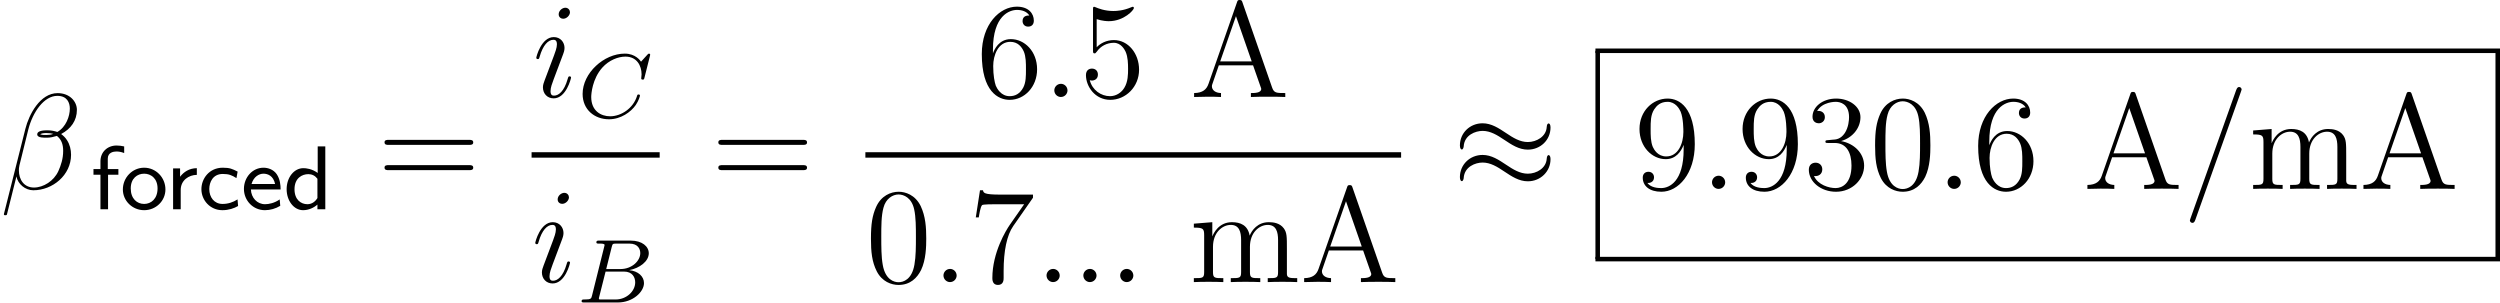
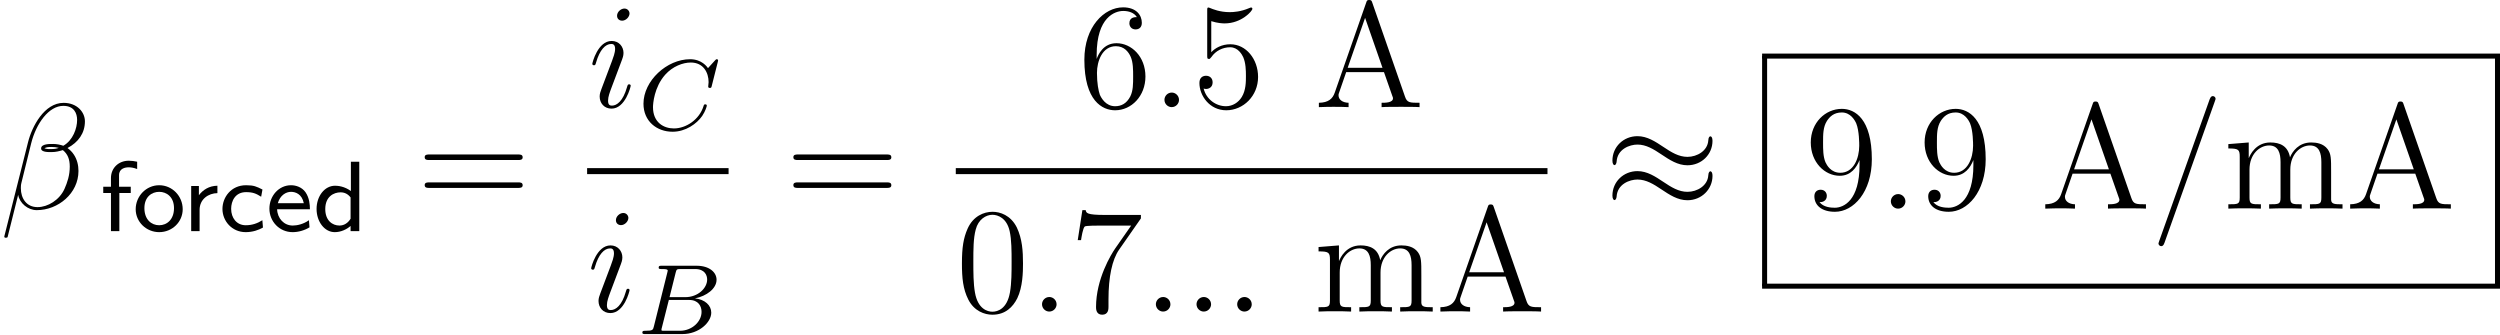
- <svg xmlns="http://www.w3.org/2000/svg" xmlns:xlink="http://www.w3.org/1999/xlink" height="33.272pt" version="1.1" viewBox="153.825 97.923 275.005 33.272" width="275.005pt">
+ <svg xmlns="http://www.w3.org/2000/svg" xmlns:xlink="http://www.w3.org/1999/xlink" height="33.272pt" version="1.1" viewBox="166.832 97.923 248.992 33.272" width="248.992pt">
  <defs>
    <path d="M6.767 -6.958C6.767 -7.675 6.157 -8.428 5.069 -8.428C3.527 -8.428 2.546 -6.539 2.236 -5.296L0.347 2.2C0.323 2.295 0.395 2.319 0.454 2.319C0.538 2.319 0.598 2.307 0.61 2.248L1.447 -1.1C1.566 -0.43 2.224 0.12 2.929 0.12C4.639 0.12 6.253 -1.219 6.253 -3.001C6.253 -3.455 6.145 -3.909 5.894 -4.292C5.75 -4.519 5.571 -4.686 5.38 -4.83C6.241 -5.284 6.767 -6.013 6.767 -6.958ZM4.686 -4.842C4.495 -4.77 4.304 -4.746 4.077 -4.746C3.909 -4.746 3.754 -4.734 3.539 -4.806C3.658 -4.89 3.838 -4.914 4.089 -4.914C4.304 -4.914 4.519 -4.89 4.686 -4.842ZM6.145 -7.066C6.145 -6.408 5.822 -5.452 5.045 -5.009C4.818 -5.093 4.507 -5.153 4.244 -5.153C3.993 -5.153 3.276 -5.177 3.276 -4.794C3.276 -4.471 3.933 -4.507 4.136 -4.507C4.447 -4.507 4.722 -4.579 5.009 -4.663C5.392 -4.352 5.559 -3.945 5.559 -3.347C5.559 -2.654 5.368 -2.092 5.141 -1.578C4.746 -0.693 3.814 -0.12 2.989 -0.12C2.116 -0.12 1.662 -0.813 1.662 -1.626C1.662 -1.734 1.662 -1.889 1.71 -2.068L2.487 -5.212C2.881 -6.779 3.885 -8.189 5.045 -8.189C5.906 -8.189 6.145 -7.592 6.145 -7.066Z" id="g3-12" />
    <path d="M2.2 -0.574C2.2 -0.921 1.913 -1.16 1.626 -1.16C1.279 -1.16 1.04 -0.873 1.04 -0.586C1.04 -0.239 1.327 0 1.614 0C1.961 0 2.2 -0.287 2.2 -0.574Z" id="g3-58" />
    <path d="M5.129 -8.524C5.129 -8.536 5.2 -8.715 5.2 -8.739C5.2 -8.883 5.081 -8.966 4.985 -8.966C4.926 -8.966 4.818 -8.966 4.722 -8.703L0.717 2.546C0.717 2.558 0.646 2.738 0.646 2.762C0.646 2.905 0.765 2.989 0.861 2.989C0.933 2.989 1.04 2.977 1.124 2.726L5.129 -8.524Z" id="g3-61" />
    <path d="M3.383 -1.71C3.383 -1.769 3.335 -1.817 3.264 -1.817C3.156 -1.817 3.144 -1.781 3.084 -1.578C2.774 -0.49 2.283 -0.12 1.889 -0.12C1.745 -0.12 1.578 -0.155 1.578 -0.514C1.578 -0.837 1.722 -1.196 1.853 -1.554L2.69 -3.778C2.726 -3.873 2.809 -4.089 2.809 -4.316C2.809 -4.818 2.451 -5.272 1.865 -5.272C0.765 -5.272 0.323 -3.539 0.323 -3.443C0.323 -3.395 0.371 -3.335 0.454 -3.335C0.562 -3.335 0.574 -3.383 0.622 -3.551C0.909 -4.555 1.363 -5.033 1.829 -5.033C1.937 -5.033 2.14 -5.021 2.14 -4.639C2.14 -4.328 1.985 -3.933 1.889 -3.67L1.052 -1.447C0.98 -1.255 0.909 -1.064 0.909 -0.849C0.909 -0.311 1.279 0.12 1.853 0.12C2.953 0.12 3.383 -1.626 3.383 -1.71ZM3.288 -7.46C3.288 -7.639 3.144 -7.855 2.881 -7.855C2.606 -7.855 2.295 -7.592 2.295 -7.281C2.295 -6.982 2.546 -6.886 2.69 -6.886C3.013 -6.886 3.288 -7.197 3.288 -7.46Z" id="g3-105" />
    <path d="M8.632 -5.404C8.632 -5.655 8.548 -5.762 8.464 -5.762C8.416 -5.762 8.309 -5.715 8.297 -5.44C8.249 -4.615 7.412 -4.125 6.635 -4.125C5.942 -4.125 5.344 -4.495 4.722 -4.914C4.077 -5.344 3.431 -5.774 2.654 -5.774C1.542 -5.774 0.658 -4.926 0.658 -3.826C0.658 -3.563 0.753 -3.467 0.825 -3.467C0.944 -3.467 0.992 -3.694 0.992 -3.742C1.052 -4.746 2.032 -5.105 2.654 -5.105C3.347 -5.105 3.945 -4.734 4.567 -4.316C5.212 -3.885 5.858 -3.455 6.635 -3.455C7.747 -3.455 8.632 -4.304 8.632 -5.404ZM8.632 -2.606C8.632 -2.953 8.488 -2.977 8.464 -2.977C8.416 -2.977 8.309 -2.917 8.297 -2.654C8.249 -1.829 7.412 -1.339 6.635 -1.339C5.942 -1.339 5.344 -1.71 4.722 -2.128C4.077 -2.558 3.431 -2.989 2.654 -2.989C1.542 -2.989 0.658 -2.14 0.658 -1.04C0.658 -0.777 0.753 -0.681 0.825 -0.681C0.944 -0.681 0.992 -0.909 0.992 -0.956C1.052 -1.961 2.032 -2.319 2.654 -2.319C3.347 -2.319 3.945 -1.949 4.567 -1.53C5.212 -1.1 5.858 -0.669 6.635 -0.669C7.771 -0.669 8.632 -1.554 8.632 -2.606Z" id="g1-25" />
    <path d="M3.467 -0.869C3.068 -0.614 2.638 -0.47 2.144 -0.47C1.411 -0.47 0.98 -1.06 0.98 -1.777C0.98 -2.391 1.299 -3.108 2.168 -3.108C2.71 -3.108 2.965 -2.997 3.371 -2.742L3.475 -3.316C2.997 -3.555 2.79 -3.658 2.168 -3.658C0.972 -3.658 0.287 -2.694 0.287 -1.769C0.287 -0.797 1.052 0.08 2.136 0.08C2.694 0.08 3.172 -0.088 3.515 -0.287L3.467 -0.869Z" id="g0-99" />
    <path d="M3.69 -5.531H3.021V-3.196C2.511 -3.571 1.993 -3.618 1.761 -3.618C0.925 -3.618 0.287 -2.782 0.287 -1.769S0.917 0.08 1.737 0.08C2.232 0.08 2.694 -0.143 2.997 -0.414V0H3.69V-5.531ZM2.997 -0.988C2.798 -0.662 2.495 -0.446 2.112 -0.446C1.554 -0.446 0.98 -0.837 0.98 -1.761C0.98 -2.758 1.658 -3.092 2.2 -3.092C2.519 -3.092 2.79 -2.957 2.997 -2.686V-0.988Z" id="g0-100" />
    <path d="M3.427 -0.869C2.981 -0.55 2.479 -0.446 2.136 -0.446C1.443 -0.446 0.917 -1.012 0.893 -1.745H3.507C3.507 -2.112 3.467 -2.646 3.156 -3.1C2.869 -3.507 2.391 -3.658 2.001 -3.658C1.028 -3.658 0.279 -2.805 0.279 -1.793C0.279 -0.773 1.076 0.08 2.128 0.08C2.59 0.08 3.068 -0.056 3.475 -0.303L3.427 -0.869ZM0.948 -2.224C1.132 -2.861 1.602 -3.132 2.001 -3.132C2.351 -3.132 2.869 -2.965 3.021 -2.224H0.948Z" id="g0-101" />
    <path d="M1.514 -3.037H2.423V-3.539H1.49V-4.455C1.49 -5.005 1.993 -5.085 2.256 -5.085C2.423 -5.085 2.638 -5.061 2.933 -4.949V-5.531C2.726 -5.579 2.479 -5.611 2.264 -5.611C1.443 -5.611 0.845 -5.021 0.845 -4.232V-3.539H0.231V-3.037H0.845V0H1.514V-3.037Z" id="g0-102" />
    <path d="M3.985 -1.745C3.985 -2.798 3.148 -3.658 2.112 -3.658S0.239 -2.79 0.239 -1.745C0.239 -0.733 1.084 0.08 2.112 0.08C3.148 0.08 3.985 -0.733 3.985 -1.745ZM2.112 -0.47C1.482 -0.47 0.933 -0.933 0.933 -1.833S1.522 -3.132 2.112 -3.132C2.71 -3.132 3.292 -2.718 3.292 -1.833C3.292 -0.925 2.726 -0.47 2.112 -0.47Z" id="g0-111" />
    <path d="M1.347 -1.698C1.347 -2.558 2.064 -3.021 2.766 -3.029V-3.618C2.096 -3.61 1.61 -3.284 1.291 -2.861V-3.595H0.677V0H1.347V-1.698Z" id="g0-114" />
    <path d="M5.356 -3.826C5.356 -4.818 5.296 -5.786 4.866 -6.695C4.376 -7.687 3.515 -7.95 2.929 -7.95C2.236 -7.95 1.387 -7.603 0.944 -6.611C0.61 -5.858 0.49 -5.117 0.49 -3.826C0.49 -2.666 0.574 -1.793 1.004 -0.944C1.47 -0.036 2.295 0.251 2.917 0.251C3.957 0.251 4.555 -0.371 4.902 -1.064C5.332 -1.961 5.356 -3.132 5.356 -3.826ZM2.917 0.012C2.534 0.012 1.757 -0.203 1.53 -1.506C1.399 -2.224 1.399 -3.132 1.399 -3.969C1.399 -4.949 1.399 -5.834 1.59 -6.539C1.793 -7.34 2.403 -7.711 2.917 -7.711C3.371 -7.711 4.065 -7.436 4.292 -6.408C4.447 -5.727 4.447 -4.782 4.447 -3.969C4.447 -3.168 4.447 -2.26 4.316 -1.53C4.089 -0.215 3.335 0.012 2.917 0.012Z" id="g4-48" />
-     <path d="M2.2 -4.292C1.997 -4.28 1.949 -4.268 1.949 -4.16C1.949 -4.041 2.008 -4.041 2.224 -4.041H2.774C3.79 -4.041 4.244 -3.204 4.244 -2.056C4.244 -0.49 3.431 -0.072 2.845 -0.072C2.271 -0.072 1.291 -0.347 0.944 -1.136C1.327 -1.076 1.674 -1.291 1.674 -1.722C1.674 -2.068 1.423 -2.307 1.088 -2.307C0.801 -2.307 0.49 -2.14 0.49 -1.686C0.49 -0.622 1.554 0.251 2.881 0.251C4.304 0.251 5.356 -0.837 5.356 -2.044C5.356 -3.144 4.471 -4.005 3.324 -4.208C4.364 -4.507 5.033 -5.38 5.033 -6.312C5.033 -7.257 4.053 -7.95 2.893 -7.95C1.698 -7.95 0.813 -7.221 0.813 -6.348C0.813 -5.87 1.184 -5.774 1.363 -5.774C1.614 -5.774 1.901 -5.954 1.901 -6.312C1.901 -6.695 1.614 -6.862 1.351 -6.862C1.279 -6.862 1.255 -6.862 1.219 -6.85C1.674 -7.663 2.798 -7.663 2.857 -7.663C3.252 -7.663 4.029 -7.484 4.029 -6.312C4.029 -6.085 3.993 -5.416 3.646 -4.902C3.288 -4.376 2.881 -4.34 2.558 -4.328L2.2 -4.292Z" id="g4-51" />
    <path d="M1.53 -6.85C2.044 -6.683 2.463 -6.671 2.594 -6.671C3.945 -6.671 4.806 -7.663 4.806 -7.831C4.806 -7.878 4.782 -7.938 4.71 -7.938C4.686 -7.938 4.663 -7.938 4.555 -7.89C3.885 -7.603 3.312 -7.568 3.001 -7.568C2.212 -7.568 1.65 -7.807 1.423 -7.902C1.339 -7.938 1.315 -7.938 1.303 -7.938C1.207 -7.938 1.207 -7.867 1.207 -7.675V-4.125C1.207 -3.909 1.207 -3.838 1.351 -3.838C1.411 -3.838 1.423 -3.85 1.542 -3.993C1.877 -4.483 2.439 -4.77 3.037 -4.77C3.67 -4.77 3.981 -4.184 4.077 -3.981C4.28 -3.515 4.292 -2.929 4.292 -2.475S4.292 -1.339 3.957 -0.801C3.694 -0.371 3.228 -0.072 2.702 -0.072C1.913 -0.072 1.136 -0.61 0.921 -1.482C0.98 -1.459 1.052 -1.447 1.112 -1.447C1.315 -1.447 1.638 -1.566 1.638 -1.973C1.638 -2.307 1.411 -2.499 1.112 -2.499C0.897 -2.499 0.586 -2.391 0.586 -1.925C0.586 -0.909 1.399 0.251 2.726 0.251C4.077 0.251 5.26 -0.885 5.26 -2.403C5.26 -3.826 4.304 -5.009 3.049 -5.009C2.367 -5.009 1.841 -4.71 1.53 -4.376V-6.85Z" id="g4-53" />
    <path d="M1.47 -4.16C1.47 -7.185 2.941 -7.663 3.587 -7.663C4.017 -7.663 4.447 -7.532 4.674 -7.173C4.531 -7.173 4.077 -7.173 4.077 -6.683C4.077 -6.42 4.256 -6.193 4.567 -6.193C4.866 -6.193 5.069 -6.372 5.069 -6.719C5.069 -7.34 4.615 -7.95 3.575 -7.95C2.068 -7.95 0.49 -6.408 0.49 -3.778C0.49 -0.49 1.925 0.251 2.941 0.251C4.244 0.251 5.356 -0.885 5.356 -2.439C5.356 -4.029 4.244 -5.093 3.049 -5.093C1.985 -5.093 1.59 -4.172 1.47 -3.838V-4.16ZM2.941 -0.072C2.188 -0.072 1.829 -0.741 1.722 -0.992C1.614 -1.303 1.494 -1.889 1.494 -2.726C1.494 -3.67 1.925 -4.854 3.001 -4.854C3.658 -4.854 4.005 -4.411 4.184 -4.005C4.376 -3.563 4.376 -2.965 4.376 -2.451C4.376 -1.841 4.376 -1.303 4.148 -0.849C3.85 -0.275 3.419 -0.072 2.941 -0.072Z" id="g4-54" />
    <path d="M5.679 -7.424V-7.699H2.798C1.351 -7.699 1.327 -7.855 1.279 -8.082H1.016L0.646 -5.691H0.909C0.944 -5.906 1.052 -6.647 1.207 -6.779C1.303 -6.85 2.2 -6.85 2.367 -6.85H4.902L3.634 -5.033C3.312 -4.567 2.104 -2.606 2.104 -0.359C2.104 -0.227 2.104 0.251 2.594 0.251C3.096 0.251 3.096 -0.215 3.096 -0.371V-0.968C3.096 -2.75 3.383 -4.136 3.945 -4.937L5.679 -7.424Z" id="g4-55" />
    <path d="M4.376 -3.479C4.376 -0.658 3.12 -0.072 2.403 -0.072C2.116 -0.072 1.482 -0.108 1.184 -0.526H1.255C1.339 -0.502 1.769 -0.574 1.769 -1.016C1.769 -1.279 1.59 -1.506 1.279 -1.506S0.777 -1.303 0.777 -0.992C0.777 -0.251 1.375 0.251 2.415 0.251C3.909 0.251 5.356 -1.339 5.356 -3.933C5.356 -7.149 4.017 -7.95 2.965 -7.95C1.65 -7.95 0.49 -6.85 0.49 -5.272S1.602 -2.618 2.798 -2.618C3.682 -2.618 4.136 -3.264 4.376 -3.873V-3.479ZM2.845 -2.857C2.092 -2.857 1.769 -3.467 1.662 -3.694C1.47 -4.148 1.47 -4.722 1.47 -5.26C1.47 -5.93 1.47 -6.504 1.781 -6.994C1.997 -7.317 2.319 -7.663 2.965 -7.663C3.646 -7.663 3.993 -7.066 4.113 -6.791C4.352 -6.205 4.352 -5.189 4.352 -5.009C4.352 -4.005 3.897 -2.857 2.845 -2.857Z" id="g4-57" />
    <path d="M8.07 -3.873C8.237 -3.873 8.452 -3.873 8.452 -4.089C8.452 -4.316 8.249 -4.316 8.07 -4.316H1.028C0.861 -4.316 0.646 -4.316 0.646 -4.101C0.646 -3.873 0.849 -3.873 1.028 -3.873H8.07ZM8.07 -1.65C8.237 -1.65 8.452 -1.65 8.452 -1.865C8.452 -2.092 8.249 -2.092 8.07 -2.092H1.028C0.861 -2.092 0.646 -2.092 0.646 -1.877C0.646 -1.65 0.849 -1.65 1.028 -1.65H8.07Z" id="g4-61" />
    <path d="M4.627 -8.321C4.579 -8.464 4.555 -8.536 4.388 -8.536S4.196 -8.5 4.136 -8.309L1.638 -1.16C1.47 -0.669 1.136 -0.359 0.371 -0.347V0C1.1 -0.024 1.124 -0.024 1.518 -0.024C1.853 -0.024 2.427 -0.024 2.738 0V-0.347C2.236 -0.359 1.937 -0.61 1.937 -0.944C1.937 -1.016 1.937 -1.04 1.997 -1.196L2.546 -2.786H5.559L6.217 -0.909C6.276 -0.765 6.276 -0.741 6.276 -0.705C6.276 -0.347 5.667 -0.347 5.368 -0.347V0C5.643 -0.024 6.587 -0.024 6.922 -0.024S8.118 -0.024 8.393 0V-0.347C7.615 -0.347 7.4 -0.347 7.233 -0.837L4.627 -8.321ZM4.053 -7.113L5.44 -3.132H2.666L4.053 -7.113Z" id="g4-65" />
    <path d="M8.572 -2.905C8.572 -4.017 8.572 -4.352 8.297 -4.734C7.95 -5.2 7.388 -5.272 6.982 -5.272C5.99 -5.272 5.487 -4.555 5.296 -4.089C5.129 -5.009 4.483 -5.272 3.73 -5.272C2.57 -5.272 2.116 -4.28 2.02 -4.041H2.008V-5.272L0.383 -5.141V-4.794C1.196 -4.794 1.291 -4.71 1.291 -4.125V-0.885C1.291 -0.347 1.16 -0.347 0.383 -0.347V0C0.693 -0.024 1.339 -0.024 1.674 -0.024C2.02 -0.024 2.666 -0.024 2.977 0V-0.347C2.212 -0.347 2.068 -0.347 2.068 -0.885V-3.108C2.068 -4.364 2.893 -5.033 3.634 -5.033S4.543 -4.423 4.543 -3.694V-0.885C4.543 -0.347 4.411 -0.347 3.634 -0.347V0C3.945 -0.024 4.591 -0.024 4.926 -0.024C5.272 -0.024 5.918 -0.024 6.229 0V-0.347C5.464 -0.347 5.32 -0.347 5.32 -0.885V-3.108C5.32 -4.364 6.145 -5.033 6.886 -5.033S7.795 -4.423 7.795 -3.694V-0.885C7.795 -0.347 7.663 -0.347 6.886 -0.347V0C7.197 -0.024 7.843 -0.024 8.177 -0.024C8.524 -0.024 9.17 -0.024 9.48 0V-0.347C8.883 -0.347 8.584 -0.347 8.572 -0.705V-2.905Z" id="g4-109" />
    <path d="M1.347 -0.63C1.275 -0.327 1.259 -0.263 0.669 -0.263C0.518 -0.263 0.422 -0.263 0.422 -0.112C0.422 0 0.526 0 0.662 0H3.618C4.934 0 5.914 -0.933 5.914 -1.706C5.914 -2.287 5.412 -2.758 4.615 -2.845C5.539 -3.021 6.336 -3.626 6.336 -4.328C6.336 -4.926 5.754 -5.444 4.75 -5.444H1.969C1.825 -5.444 1.722 -5.444 1.722 -5.292C1.722 -5.181 1.817 -5.181 1.953 -5.181C2.216 -5.181 2.447 -5.181 2.447 -5.053C2.447 -5.021 2.439 -5.013 2.415 -4.91L1.347 -0.63ZM2.59 -2.941L3.076 -4.886C3.148 -5.157 3.156 -5.181 3.483 -5.181H4.631C5.412 -5.181 5.587 -4.67 5.587 -4.344C5.587 -3.666 4.862 -2.941 3.842 -2.941H2.59ZM2.04 -0.263C1.969 -0.279 1.945 -0.279 1.945 -0.335C1.945 -0.399 1.961 -0.462 1.977 -0.51L2.534 -2.718H4.152C4.894 -2.718 5.141 -2.216 5.141 -1.769C5.141 -0.988 4.376 -0.263 3.419 -0.263H2.04Z" id="g2-66" />
    <path d="M6.344 -5.396C6.352 -5.428 6.368 -5.475 6.368 -5.515C6.368 -5.571 6.32 -5.611 6.265 -5.611S6.185 -5.587 6.121 -5.515L5.563 -4.902C5.491 -5.005 5.069 -5.611 4.136 -5.611C2.287 -5.611 0.422 -3.897 0.422 -2.064C0.422 -0.677 1.474 0.167 2.742 0.167C3.786 0.167 4.67 -0.47 5.101 -1.092C5.364 -1.482 5.468 -1.865 5.468 -1.913C5.468 -1.985 5.42 -2.016 5.348 -2.016C5.252 -2.016 5.236 -1.977 5.212 -1.889C4.878 -0.789 3.802 -0.096 2.845 -0.096C2.032 -0.096 1.18 -0.574 1.18 -1.793C1.18 -2.048 1.267 -3.379 2.152 -4.376C2.75 -5.045 3.563 -5.348 4.192 -5.348C5.197 -5.348 5.611 -4.543 5.611 -3.786C5.611 -3.674 5.579 -3.523 5.579 -3.427C5.579 -3.324 5.683 -3.324 5.715 -3.324C5.818 -3.324 5.834 -3.355 5.866 -3.499L6.344 -5.396Z" id="g2-67" />
  </defs>
  <g id="page1" transform="matrix(1.25 0 0 1.25 0 0)">
-     <use x="123.06" xlink:href="#g3-12" y="94.962" />
-     <use x="131.055" xlink:href="#g0-102" y="96.755" />
-     <use x="133.633" xlink:href="#g0-111" y="96.755" />
-     <use x="137.616" xlink:href="#g0-114" y="96.755" />
-     <use x="140.497" xlink:href="#g0-99" y="96.755" />
-     <use x="144.247" xlink:href="#g0-101" y="96.755" />
-     <use x="147.997" xlink:href="#g0-100" y="96.755" />
-     <use x="156.253" xlink:href="#g4-61" y="94.962" />
-     <use x="169.93" xlink:href="#g3-105" y="86.874" />
-     <use x="173.909" xlink:href="#g2-67" y="88.668" />
-     <rect height="0.478" width="11.272" x="169.84" y="91.734" />
-     <use x="169.84" xlink:href="#g3-105" y="103.163" />
-     <use x="173.818" xlink:href="#g2-66" y="104.956" />
-     <use x="185.628" xlink:href="#g4-61" y="94.962" />
-     <use x="208.97" xlink:href="#g4-54" y="86.874" />
-     <use x="214.801" xlink:href="#g3-58" y="86.874" />
-     <use x="218.04" xlink:href="#g4-53" y="86.874" />
-     <use x="227.773" xlink:href="#g4-65" y="86.874" />
-     <rect height="0.478" width="47.145" x="199.215" y="91.734" />
-     <use x="199.215" xlink:href="#g4-48" y="103.163" />
-     <use x="205.046" xlink:href="#g3-58" y="103.163" />
-     <use x="208.285" xlink:href="#g4-55" y="103.163" />
-     <use x="214.116" xlink:href="#g3-58" y="103.163" />
-     <use x="217.356" xlink:href="#g3-58" y="103.163" />
-     <use x="220.596" xlink:href="#g3-58" y="103.163" />
-     <use x="227.737" xlink:href="#g4-109" y="103.163" />
-     <use x="237.456" xlink:href="#g4-65" y="103.163" />
-     <use x="250.876" xlink:href="#g1-25" y="94.962" />
-     <use x="266.848" xlink:href="#g4-57" y="94.962" />
-     <use x="272.679" xlink:href="#g3-58" y="94.962" />
-     <use x="275.919" xlink:href="#g4-57" y="94.962" />
-     <use x="281.75" xlink:href="#g4-51" y="94.962" />
-     <use x="287.581" xlink:href="#g4-48" y="94.962" />
-     <use x="293.412" xlink:href="#g3-58" y="94.962" />
-     <use x="296.651" xlink:href="#g4-54" y="94.962" />
-     <use x="306.385" xlink:href="#g4-65" y="94.962" />
-     <use x="315.127" xlink:href="#g3-61" y="94.962" />
-     <use x="320.958" xlink:href="#g4-109" y="94.962" />
-     <use x="330.677" xlink:href="#g4-65" y="94.962" />
-     <rect height="0.399" width="79.603" x="263.461" y="82.608" />
-     <rect height="18.331" width="0.399" x="263.461" y="82.808" />
-     <rect height="18.331" width="0.399" x="342.666" y="82.808" />
-     <rect height="0.399" width="79.603" x="263.461" y="100.94" />
+     <use x="133.465" xlink:href="#g3-12" y="94.962" />
+     <use x="141.461" xlink:href="#g0-102" y="96.755" />
+     <use x="144.038" xlink:href="#g0-111" y="96.755" />
+     <use x="148.022" xlink:href="#g0-114" y="96.755" />
+     <use x="150.903" xlink:href="#g0-99" y="96.755" />
+     <use x="154.652" xlink:href="#g0-101" y="96.755" />
+     <use x="158.402" xlink:href="#g0-100" y="96.755" />
+     <use x="166.658" xlink:href="#g4-61" y="94.962" />
+     <use x="180.336" xlink:href="#g3-105" y="86.874" />
+     <use x="184.314" xlink:href="#g2-67" y="88.668" />
+     <rect height="0.478" width="11.272" x="180.245" y="91.734" />
+     <use x="180.245" xlink:href="#g3-105" y="103.163" />
+     <use x="184.223" xlink:href="#g2-66" y="104.956" />
+     <use x="196.033" xlink:href="#g4-61" y="94.962" />
+     <use x="219.375" xlink:href="#g4-54" y="86.874" />
+     <use x="225.206" xlink:href="#g3-58" y="86.874" />
+     <use x="228.446" xlink:href="#g4-53" y="86.874" />
+     <use x="238.179" xlink:href="#g4-65" y="86.874" />
+     <rect height="0.478" width="47.145" x="209.62" y="91.734" />
+     <use x="209.62" xlink:href="#g4-48" y="103.163" />
+     <use x="215.451" xlink:href="#g3-58" y="103.163" />
+     <use x="218.691" xlink:href="#g4-55" y="103.163" />
+     <use x="224.522" xlink:href="#g3-58" y="103.163" />
+     <use x="227.761" xlink:href="#g3-58" y="103.163" />
+     <use x="231.001" xlink:href="#g3-58" y="103.163" />
+     <use x="238.142" xlink:href="#g4-109" y="103.163" />
+     <use x="247.861" xlink:href="#g4-65" y="103.163" />
+     <use x="261.281" xlink:href="#g1-25" y="94.962" />
+     <use x="277.253" xlink:href="#g4-57" y="94.962" />
+     <use x="283.084" xlink:href="#g3-58" y="94.962" />
+     <use x="286.324" xlink:href="#g4-57" y="94.962" />
+     <use x="296.057" xlink:href="#g4-65" y="94.962" />
+     <use x="304.8" xlink:href="#g3-61" y="94.962" />
+     <use x="310.631" xlink:href="#g4-109" y="94.962" />
+     <use x="320.349" xlink:href="#g4-65" y="94.962" />
+     <rect height="0.399" width="58.793" x="273.866" y="82.608" />
+     <rect height="18.331" width="0.399" x="273.866" y="82.808" />
+     <rect height="18.331" width="0.399" x="332.26" y="82.808" />
+     <rect height="0.399" width="58.793" x="273.866" y="100.94" />
  </g>
</svg>
